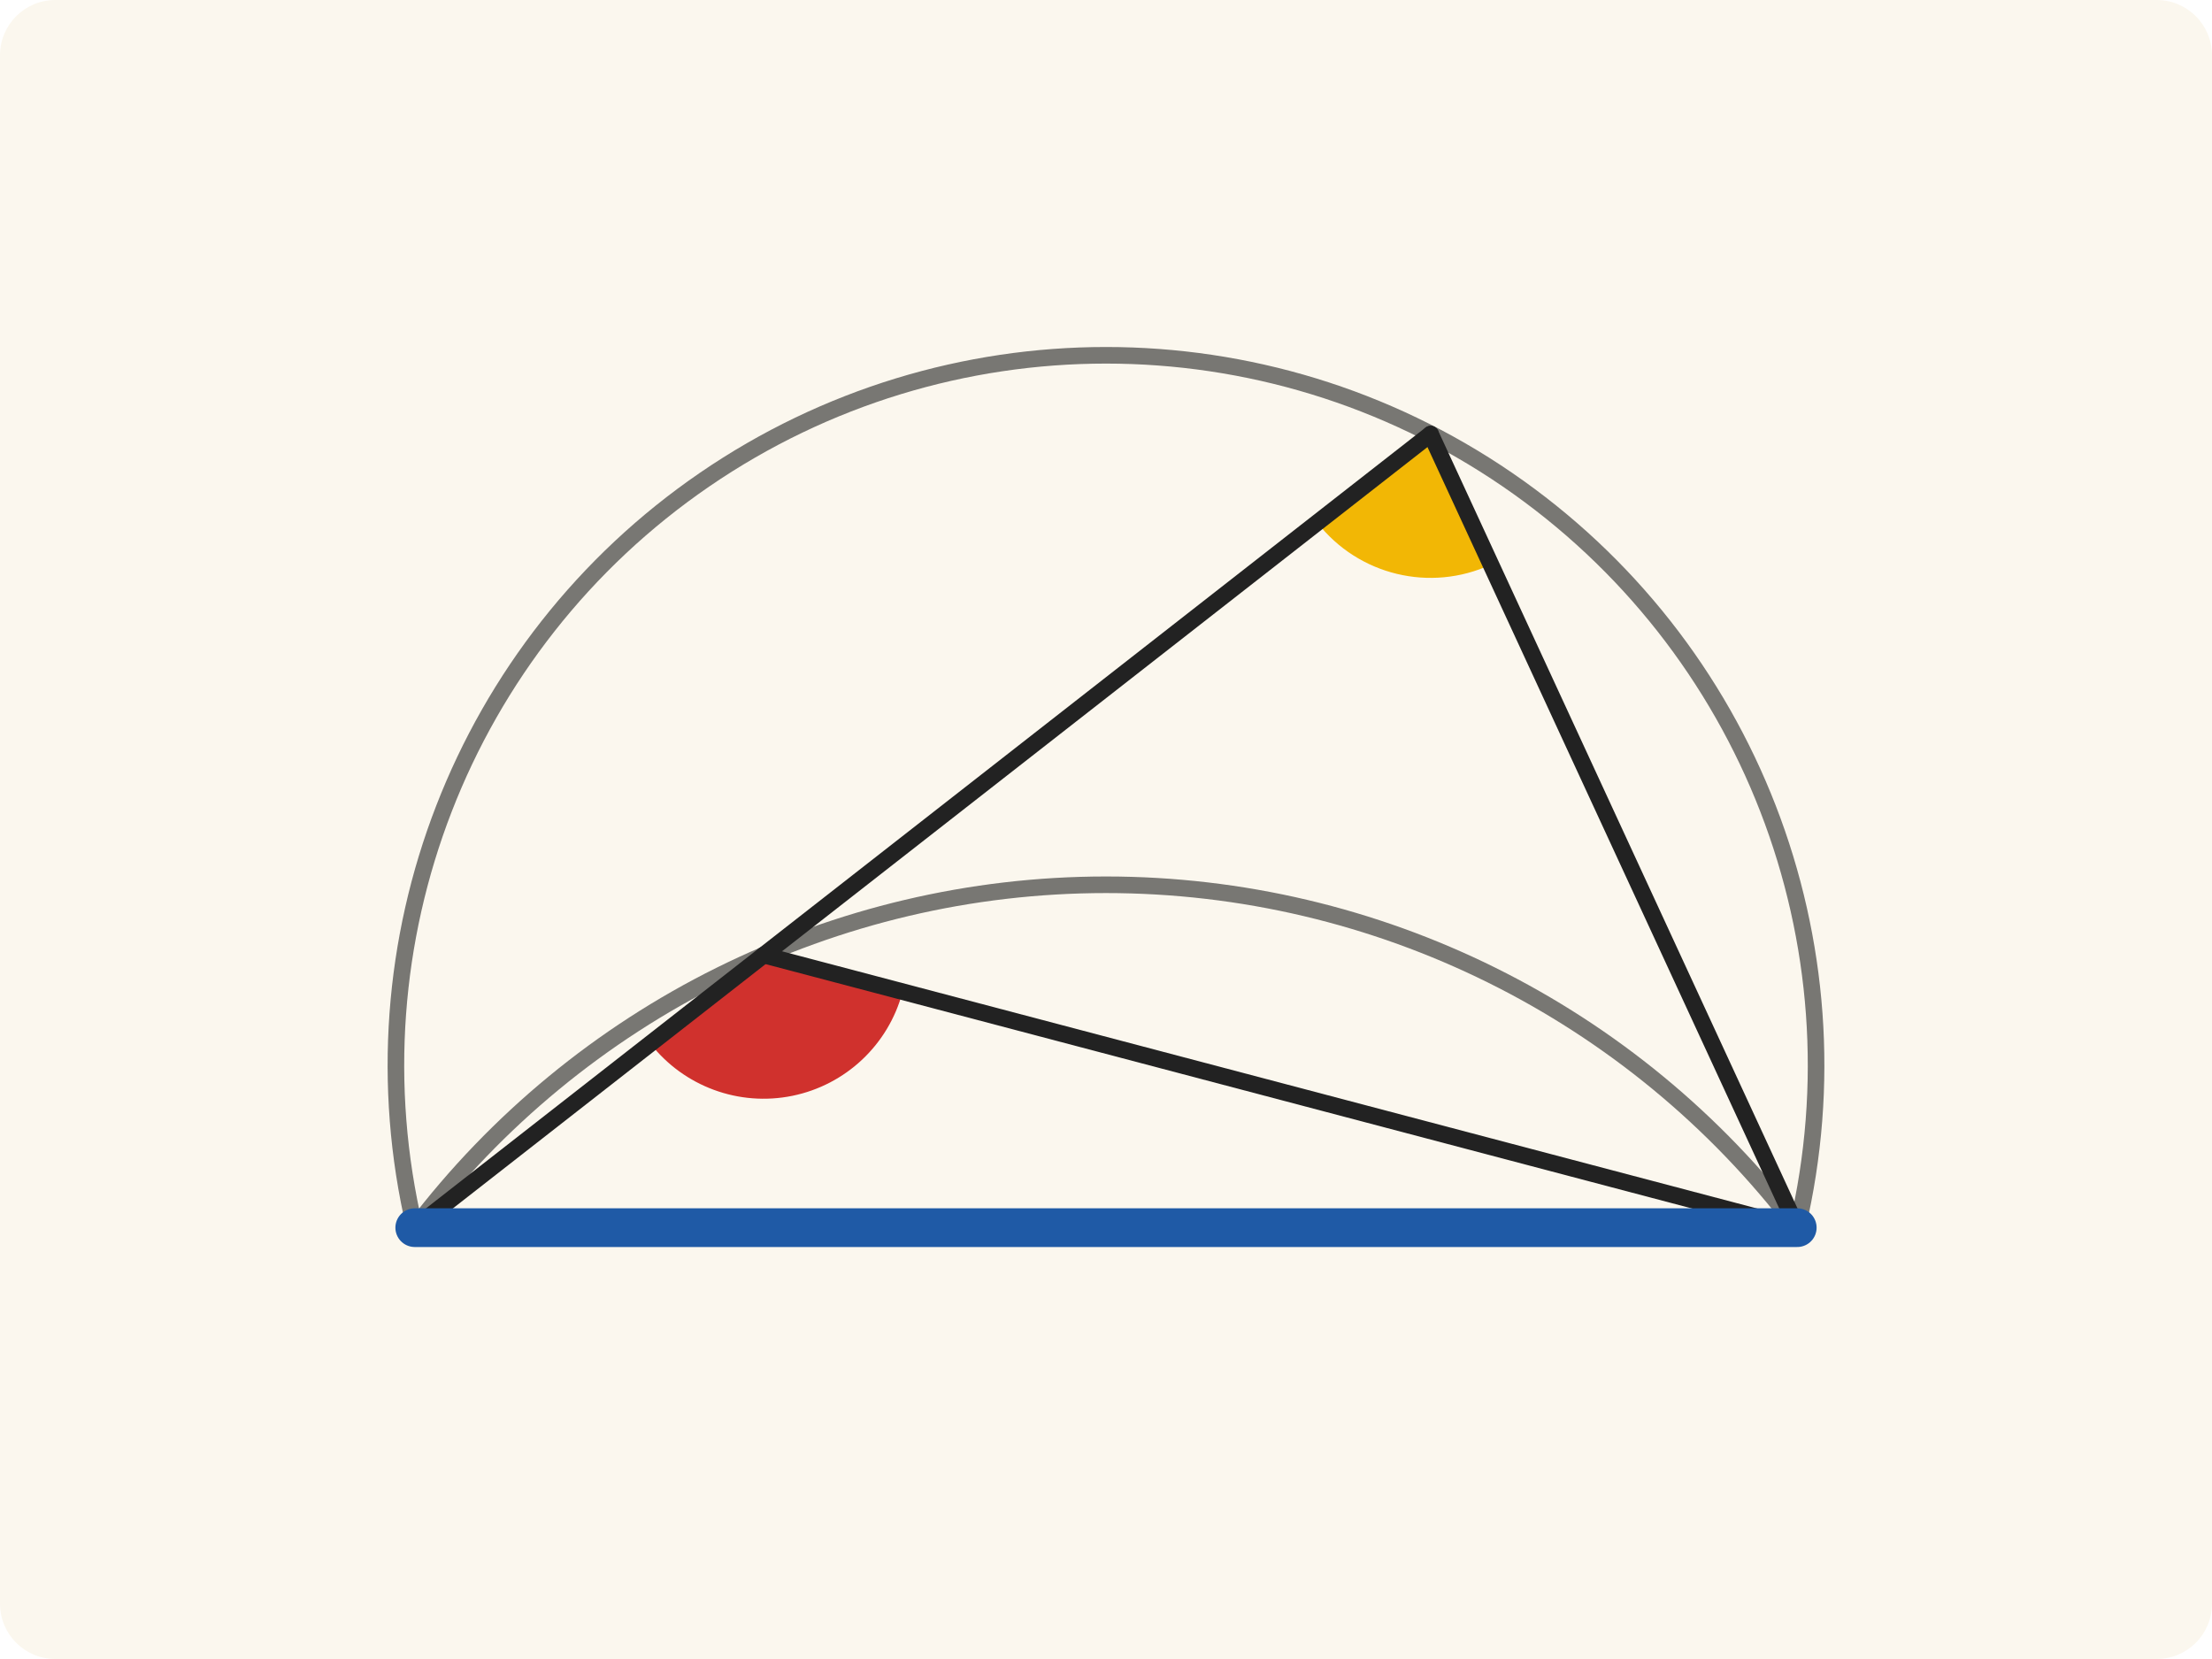
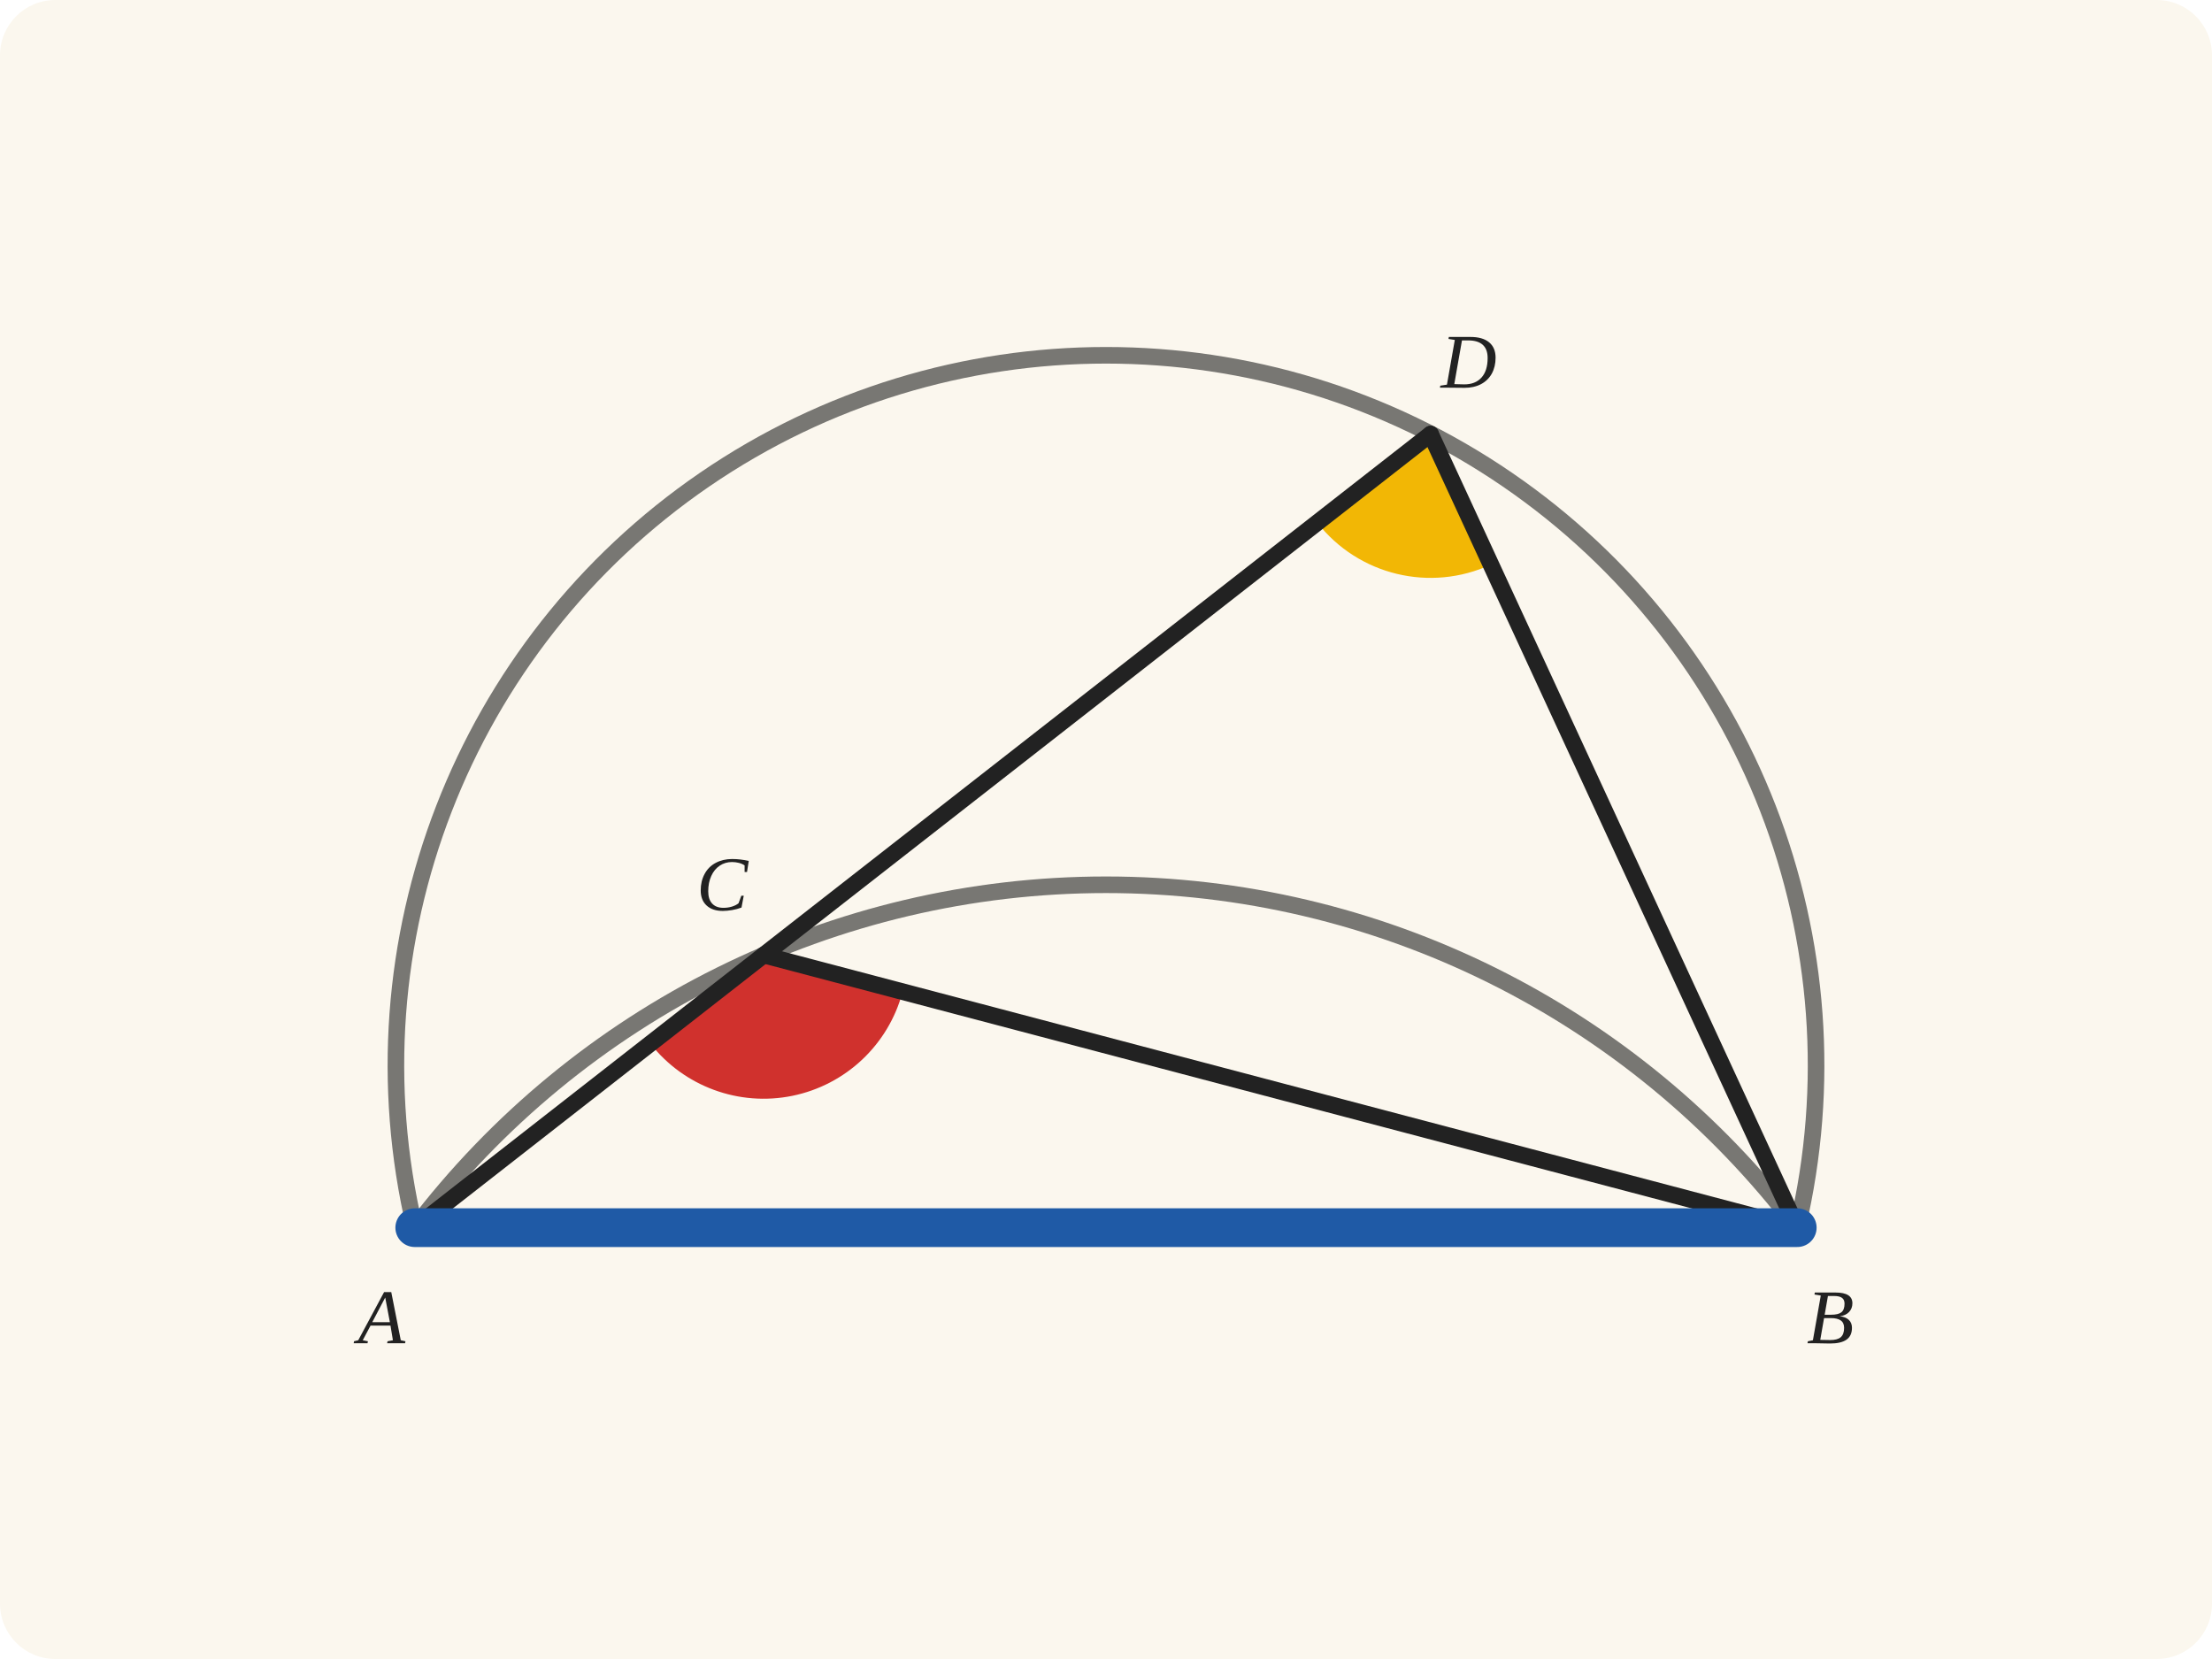
<svg xmlns="http://www.w3.org/2000/svg" viewBox="0 0 400 300" font-family="Georgia, 'Times New Roman', serif">
  <rect x="0" y="0" width="400" height="300" rx="10" fill="#fbf7ee" />
  <path d="M138.1,172.7 L163.2,179.4 A26,26 0 0,1 117.6,188.7 Z" fill="#d0312d" />
  <path d="M258.7,78.5 L269.6,102.1 A26,26 0 0,1 238.2,94.5 Z" fill="#f2b705" />
  <path d="M75.0,222.0 A157.0,157.0 0 0,1 325.0,222.0" fill="none" stroke="#222222" stroke-width="3" stroke-opacity="0.6" stroke-linecap="round" />
  <path d="M75.0,222.0 A128.4,128.4 0 1,1 325.0,222.0" fill="none" stroke="#222222" stroke-width="3" stroke-opacity="0.6" stroke-linecap="round" />
  <line x1="75.0" y1="222.0" x2="258.7" y2="78.5" stroke="#222222" stroke-width="3" stroke-linecap="round" />
  <line x1="138.1" y1="172.7" x2="325.0" y2="222.0" stroke="#222222" stroke-width="3" stroke-linecap="round" />
  <line x1="258.7" y1="78.5" x2="325.0" y2="222.0" stroke="#222222" stroke-width="3" stroke-linecap="round" />
  <line x1="75.0" y1="222.0" x2="325.0" y2="222.0" stroke="#1f5aa6" stroke-width="7" stroke-linecap="round" />
+   <g font-style="italic" font-size="14" fill="#222222" text-anchor="middle">
+     <text x="69.0" y="242.9">A</text>
+     <text x="331.0" y="242.9">B</text>
+     <text x="130.6" y="164.6">C</text>
+     <text x="265.6" y="70.1">D</text>
+   </g>
</svg>
